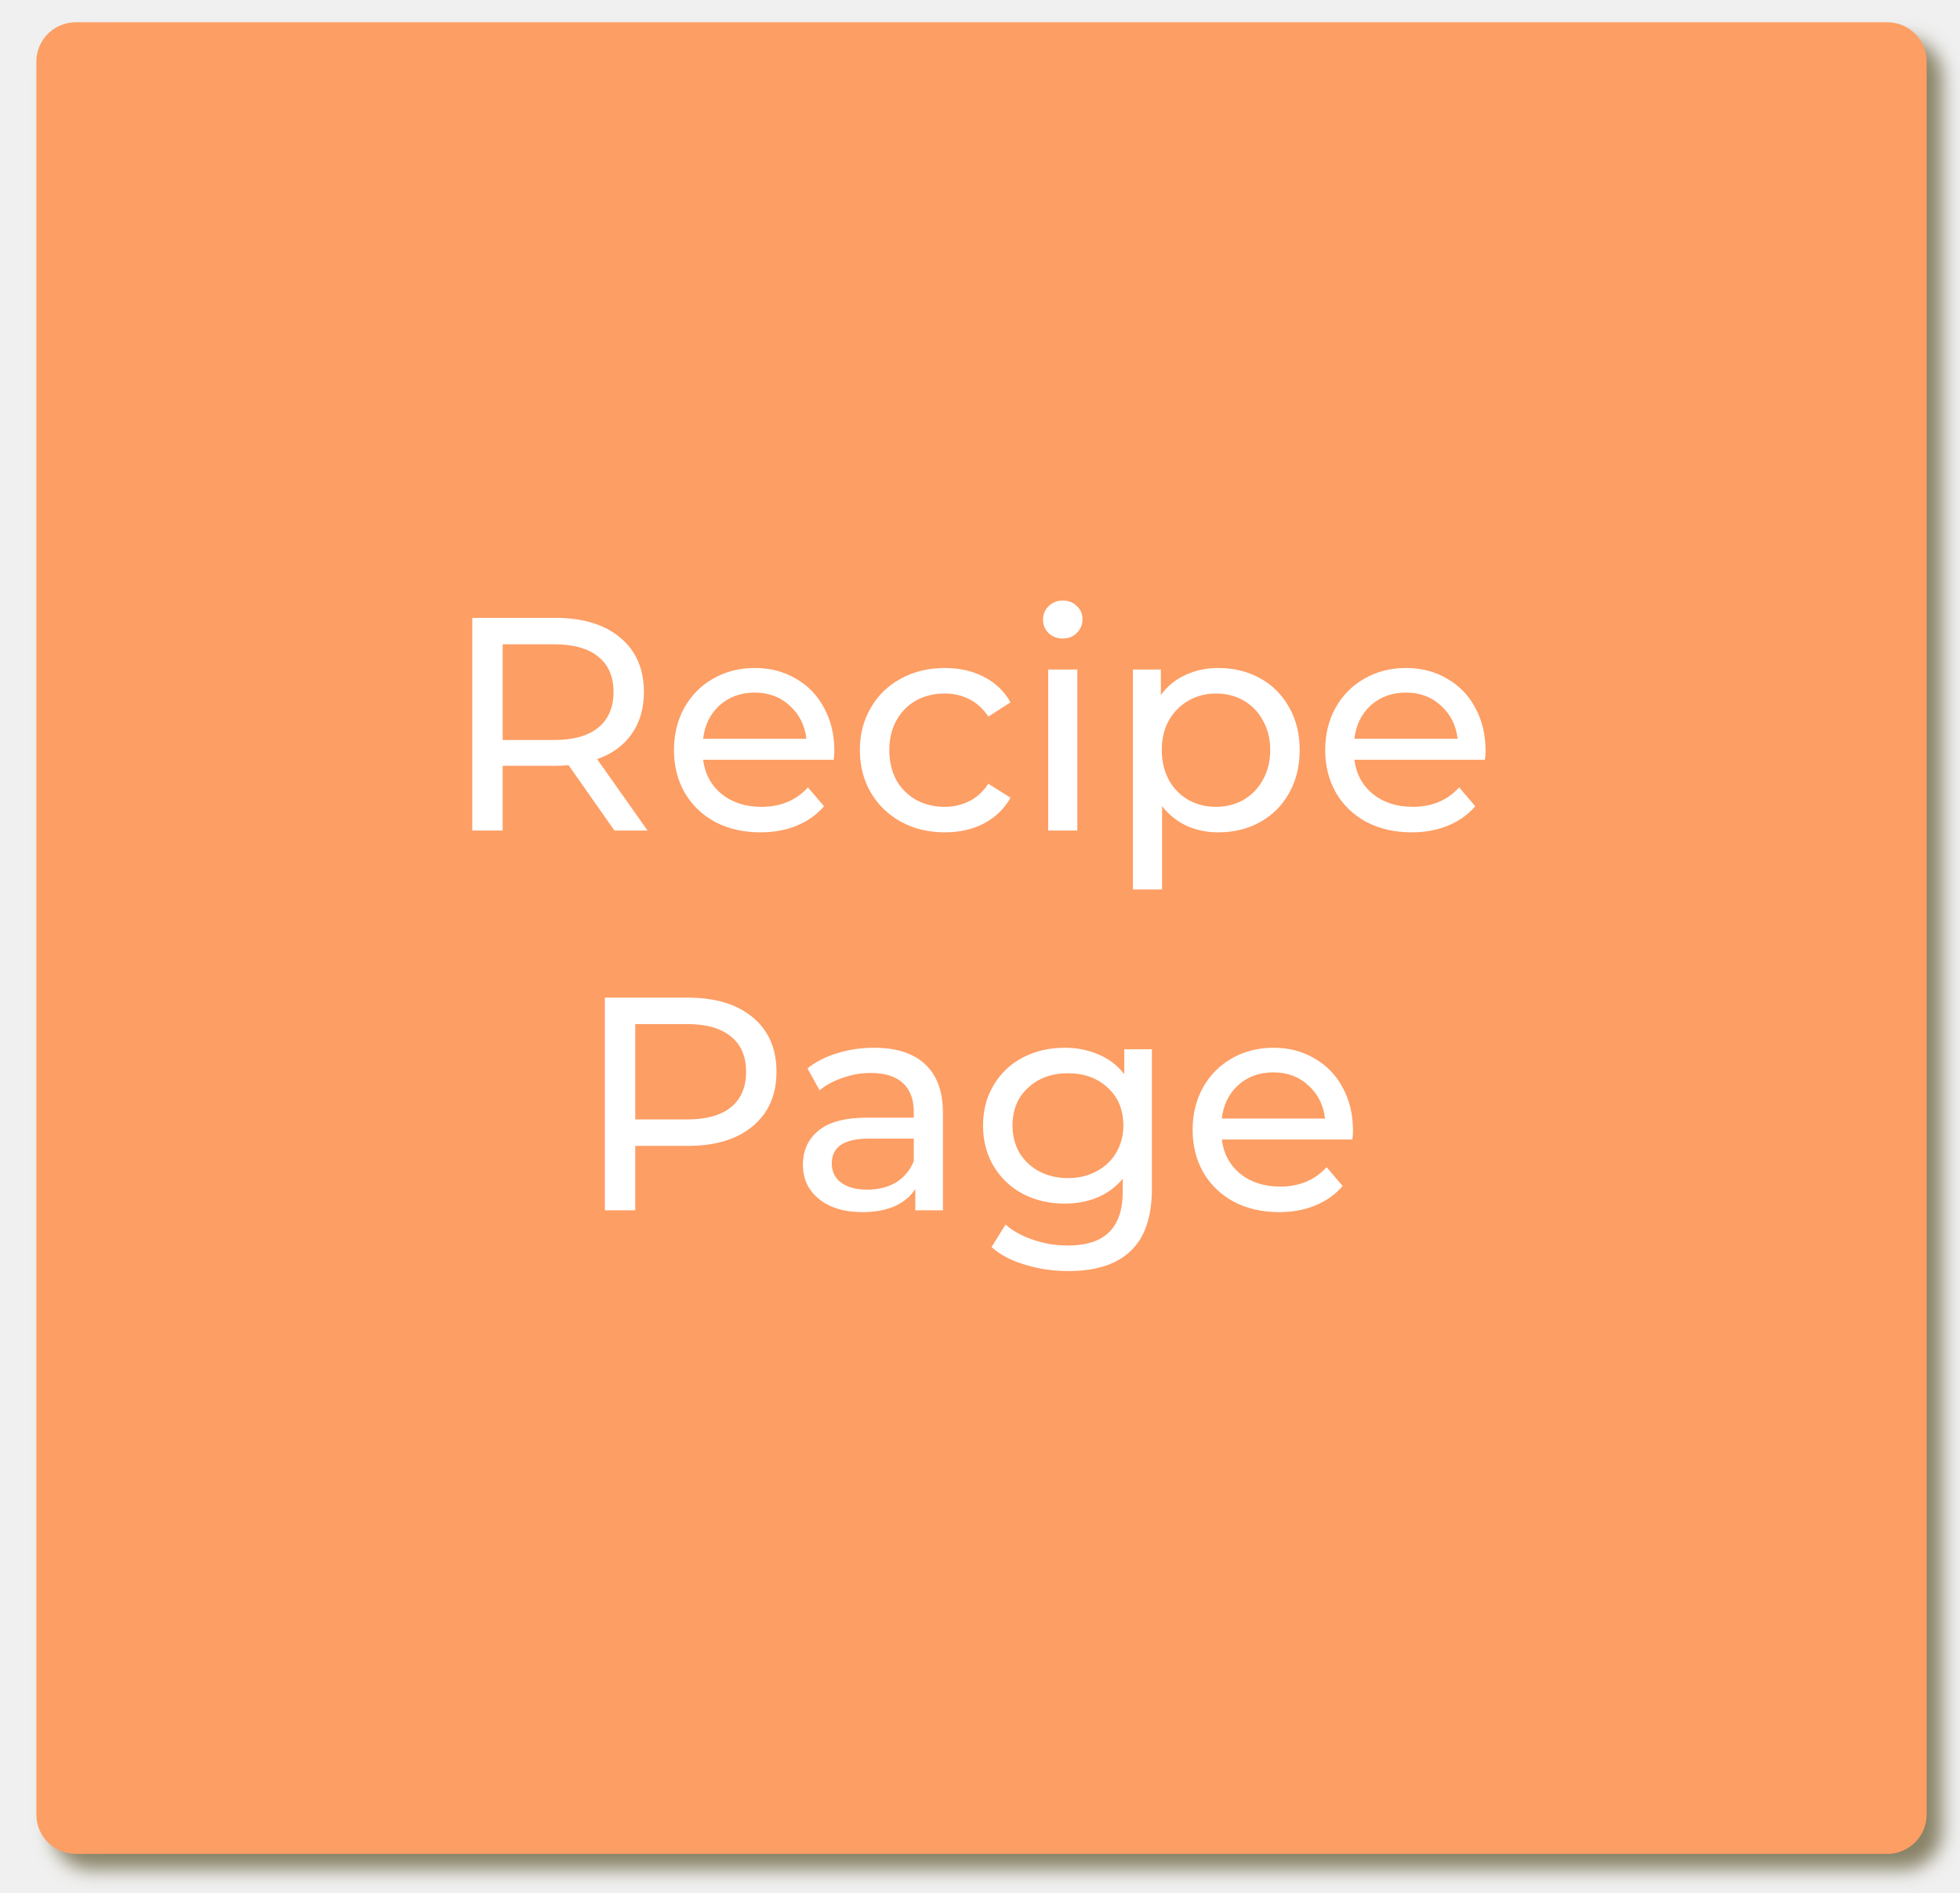
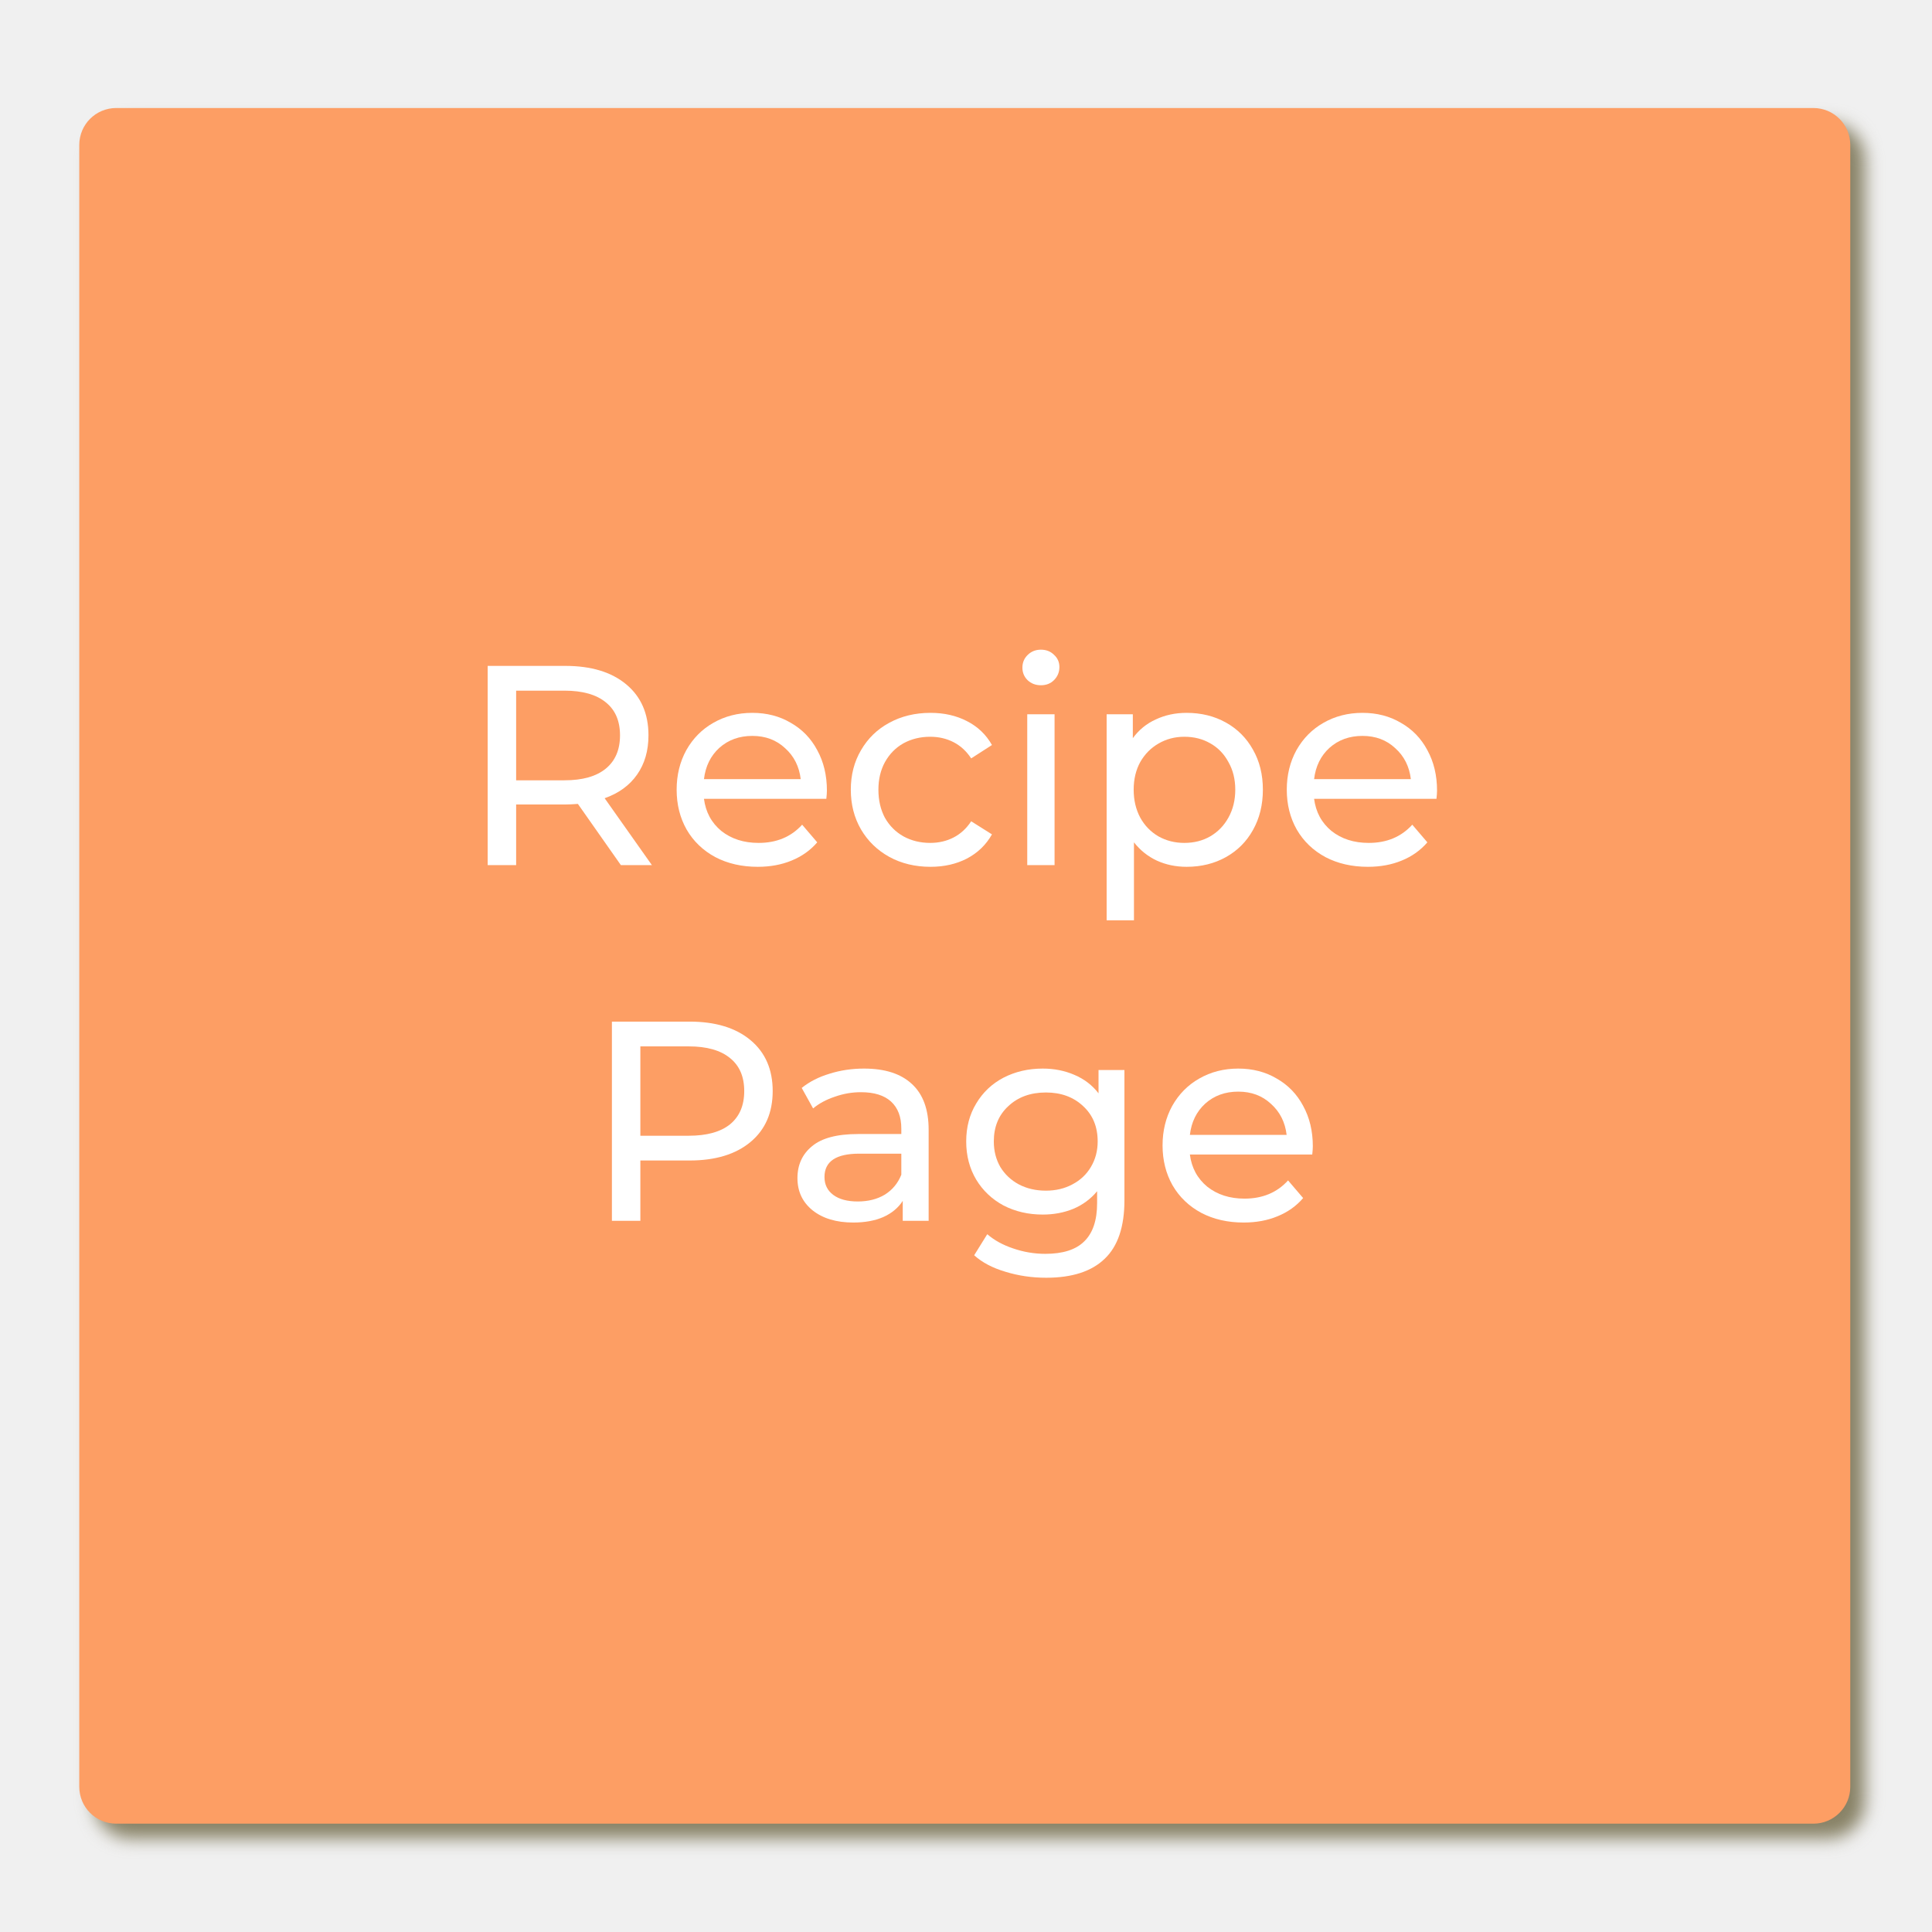
- <svg xmlns="http://www.w3.org/2000/svg" width="497.701" height="480.52" viewBox="0 0 131.684 127.138" version="1.1" id="svg8">
+ <svg xmlns="http://www.w3.org/2000/svg" width="288" height="288" viewBox="0 0 76.2 76.2" version="1.1" id="svg8">
  <defs id="defs2">
    <filter style="color-interpolation-filters:sRGB" id="filter915" x="-0.012" width="1.024" y="-0.012" height="1.024">
      <feGaussianBlur stdDeviation="0.625" id="feGaussianBlur917" />
    </filter>
  </defs>
-   <g id="layer1" transform="translate(0,-169.8628)">
+   <g id="layer1" transform="translate(0,-220.8006)">
    <g id="g927" transform="translate(-152.7033,43.99671)">
-       <rect ry="2.646" rx="2.646" y="128.42" x="156.205" height="123.031" width="127" id="rect817-6" style="opacity:1;vector-effect:none;fill:#888266;fill-opacity:1;stroke:none;stroke-width:0.8;stroke-linecap:round;stroke-linejoin:round;stroke-miterlimit:4;stroke-dasharray:none;stroke-dashoffset:0;stroke-opacity:1;filter:url(#filter915)" />
-       <rect ry="2.646" rx="2.646" y="127.362" x="155.147" height="123.031" width="127" id="rect817" style="opacity:1;vector-effect:none;fill:#fd9e64;fill-opacity:1;stroke:none;stroke-width:0.8;stroke-linecap:round;stroke-linejoin:round;stroke-miterlimit:4;stroke-dasharray:none;stroke-dashoffset:0;stroke-opacity:1" />
-       <g aria-label="Recipe Page" transform="matrix(0.5101841,0,0,0.5101841,346.9007,132.8816)" style="font-style:normal;font-variant:normal;font-weight:normal;font-stretch:normal;font-size:40px;line-height:1.25;font-family:Montserrat;-inkscape-font-specification:Montserrat;text-align:center;letter-spacing:0px;word-spacing:0px;text-anchor:middle;fill:#ffffff;fill-opacity:1;stroke:none" id="flowRoot814-8">
-         <path d="m -299.727,95.596 -6.04,-8.6 q -1.12,0.08 -1.76,0.08 h -6.92 v 8.52 h -4 v -28 h 10.92 q 5.44,0 8.56,2.6 3.12,2.6 3.12,7.16 0,3.24 -1.6,5.52 -1.6,2.28 -4.56,3.32 l 6.64,9.4 z m -7.92,-11.92 q 3.8,0 5.8,-1.64 2,-1.64 2,-4.68 0,-3.04 -2,-4.64 -2,-1.64 -5.8,-1.64 h -6.8 v 12.6 z" style="" id="path825" />
-         <path d="m -270.767,85.116 q 0,0.44 -0.08,1.16 h -17.2 q 0.36,2.8 2.44,4.52 2.12,1.68 5.24,1.68 3.8,0 6.12,-2.56 l 2.12,2.48 q -1.44,1.68 -3.6,2.56 -2.12,0.88 -4.76,0.88 -3.36,0 -5.96,-1.36 -2.6,-1.4 -4.04,-3.88 -1.4,-2.48 -1.4,-5.6 0,-3.08 1.36,-5.56 1.4,-2.48 3.8,-3.84 2.44,-1.4 5.48,-1.4 3.04,0 5.4,1.4 2.4,1.36 3.72,3.84 1.36,2.48 1.36,5.68 z m -10.48,-7.68 q -2.76,0 -4.64,1.68 -1.84,1.68 -2.16,4.4 h 13.6 q -0.32,-2.68 -2.2,-4.36 -1.84,-1.72 -4.6,-1.72 z" style="" id="path827" />
-         <path d="m -256.207,95.836 q -3.24,0 -5.8,-1.4 -2.52,-1.4 -3.96,-3.84 -1.44,-2.48 -1.44,-5.6 0,-3.12 1.44,-5.56 1.44,-2.48 3.96,-3.84 2.56,-1.4 5.8,-1.4 2.88,0 5.12,1.16 2.28,1.16 3.52,3.36 l -2.92,1.88 q -1,-1.52 -2.48,-2.28 -1.48,-0.76 -3.28,-0.76 -2.08,0 -3.76,0.92 -1.64,0.92 -2.6,2.64 -0.92,1.68 -0.92,3.88 0,2.24 0.92,3.96 0.96,1.68 2.6,2.6 1.68,0.92 3.76,0.92 1.8,0 3.28,-0.76 1.48,-0.76 2.48,-2.28 l 2.92,1.84 q -1.24,2.2 -3.52,3.4 -2.24,1.16 -5.12,1.16 z" style="" id="path829" />
-         <path d="m -242.607,74.396 h 3.84 v 21.2 h -3.84 z m 1.92,-4.08 q -1.12,0 -1.88,-0.72 -0.72,-0.72 -0.72,-1.76 0,-1.04 0.72,-1.76 0.76,-0.76 1.88,-0.76 1.12,0 1.84,0.72 0.76,0.68 0.76,1.72 0,1.08 -0.76,1.84 -0.72,0.72 -1.84,0.72 z" style="" id="path831" />
-         <path d="m -220.207,74.196 q 3.08,0 5.52,1.36 2.44,1.36 3.8,3.8 1.4,2.44 1.4,5.64 0,3.2 -1.4,5.68 -1.36,2.44 -3.8,3.8 -2.44,1.36 -5.52,1.36 -2.28,0 -4.2,-0.88 -1.88,-0.88 -3.2,-2.56 v 10.96 h -3.84 V 74.396 h 3.68 v 3.36 q 1.28,-1.76 3.24,-2.64 1.96,-0.92 4.32,-0.92 z m -0.32,18.28 q 2.04,0 3.64,-0.92 1.64,-0.96 2.56,-2.64 0.96,-1.72 0.96,-3.92 0,-2.2 -0.96,-3.88 -0.92,-1.72 -2.56,-2.64 -1.6,-0.92 -3.64,-0.92 -2,0 -3.64,0.96 -1.6,0.92 -2.56,2.6 -0.92,1.68 -0.92,3.88 0,2.2 0.92,3.92 0.92,1.68 2.56,2.64 1.64,0.92 3.64,0.92 z" style="" id="path833" />
-         <path d="m -185.007,85.116 q 0,0.44 -0.08,1.16 h -17.2 q 0.36,2.8 2.44,4.52 2.12,1.68 5.24,1.68 3.8,0 6.12,-2.56 l 2.12,2.48 q -1.44,1.68 -3.6,2.56 -2.12,0.88 -4.76,0.88 -3.36,0 -5.96,-1.36 -2.6,-1.4 -4.04,-3.88 -1.4,-2.48 -1.4,-5.6 0,-3.08 1.36,-5.56 1.4,-2.48 3.8,-3.84 2.44,-1.4 5.48,-1.4 3.04,0 5.4,1.4 2.4,1.36 3.72,3.84 1.36,2.48 1.36,5.68 z m -10.48,-7.68 q -2.76,0 -4.64,1.68 -1.84,1.68 -2.16,4.4 h 13.6 q -0.32,-2.68 -2.2,-4.36 -1.84,-1.72 -4.6,-1.72 z" style="" id="path835" />
-         <path d="m -290.067,117.596 q 5.44,0 8.56,2.6 3.12,2.6 3.12,7.16 0,4.56 -3.12,7.16 -3.12,2.6 -8.56,2.6 h -6.92 v 8.48 h -4 v -28 z m -0.12,16.04 q 3.8,0 5.8,-1.6 2,-1.64 2,-4.68 0,-3.04 -2,-4.64 -2,-1.64 -5.8,-1.64 h -6.8 v 12.56 z" style="" id="path837" />
-         <path d="m -265.547,124.196 q 4.4,0 6.72,2.16 2.36,2.16 2.36,6.44 v 12.8 h -3.64 v -2.8 q -0.96,1.48 -2.76,2.28 -1.76,0.76 -4.2,0.76 -3.56,0 -5.72,-1.72 -2.12,-1.72 -2.12,-4.52 0,-2.8 2.04,-4.48 2.04,-1.72 6.48,-1.72 h 6.08 v -0.76 q 0,-2.48 -1.44,-3.8 -1.44,-1.32 -4.24,-1.32 -1.88,0 -3.68,0.64 -1.8,0.6 -3.04,1.64 l -1.6,-2.88 q 1.64,-1.32 3.92,-2 2.28,-0.72 4.84,-0.72 z m -0.88,18.68 q 2.2,0 3.8,-0.96 1.6,-1 2.32,-2.8 v -2.96 h -5.92 q -4.88,0 -4.88,3.28 0,1.6 1.24,2.52 1.24,0.92 3.44,0.92 z" style="" id="path839" />
-         <path d="m -228.947,124.396 v 18.32 q 0,5.56 -2.76,8.2 -2.76,2.68 -8.24,2.68 -3,0 -5.72,-0.84 -2.72,-0.8 -4.4,-2.32 l 1.84,-2.96 q 1.48,1.28 3.64,2 2.2,0.76 4.52,0.76 3.72,0 5.48,-1.76 1.8,-1.76 1.8,-5.36 v -1.68 q -1.36,1.64 -3.36,2.48 -1.96,0.8 -4.28,0.8 -3.04,0 -5.52,-1.28 -2.44,-1.32 -3.84,-3.64 -1.4,-2.36 -1.4,-5.36 0,-3 1.4,-5.32 1.4,-2.36 3.84,-3.64 2.48,-1.28 5.52,-1.28 2.4,0 4.44,0.88 2.08,0.88 3.4,2.6 v -3.28 z m -11.04,16.96 q 2.08,0 3.72,-0.88 1.68,-0.88 2.6,-2.44 0.96,-1.6 0.96,-3.6 0,-3.08 -2.04,-4.96 -2.04,-1.92 -5.24,-1.92 -3.24,0 -5.28,1.92 -2.04,1.88 -2.04,4.96 0,2 0.92,3.6 0.96,1.56 2.6,2.44 1.68,0.88 3.8,0.88 z" style="" id="path841" />
-         <path d="m -202.467,135.116 q 0,0.44 -0.08,1.16 h -17.2 q 0.36,2.8 2.44,4.52 2.12,1.68 5.24,1.68 3.8,0 6.12,-2.56 l 2.12,2.48 q -1.44,1.68 -3.6,2.56 -2.12,0.88 -4.76,0.88 -3.36,0 -5.96,-1.36 -2.6,-1.4 -4.04,-3.88 -1.4,-2.48 -1.4,-5.6 0,-3.08 1.36,-5.56 1.4,-2.48 3.8,-3.84 2.44,-1.4 5.48,-1.4 3.04,0 5.4,1.4 2.4,1.36 3.72,3.84 1.36,2.48 1.36,5.68 z m -10.48,-7.68 q -2.76,0 -4.64,1.68 -1.84,1.68 -2.16,4.4 h 13.6 q -0.32,-2.68 -2.2,-4.36 -1.84,-1.72 -4.6,-1.72 z" style="" id="path843" />
+       <g id="g867" transform="matrix(0.55,0,0,0.55,70.49932,111.0152)">
+         <rect style="opacity:1;vector-effect:none;fill:#888266;fill-opacity:1;stroke:none;stroke-width:0.8;stroke-linecap:round;stroke-linejoin:round;stroke-miterlimit:4;stroke-dasharray:none;stroke-dashoffset:0;stroke-opacity:1;filter:url(#filter915)" id="rect817-6" width="127" height="123.031" x="156.205" y="128.42" rx="2.646" ry="2.646" />
+         <rect style="opacity:1;vector-effect:none;fill:#fd9e64;fill-opacity:1;stroke:none;stroke-width:0.8;stroke-linecap:round;stroke-linejoin:round;stroke-miterlimit:4;stroke-dasharray:none;stroke-dashoffset:0;stroke-opacity:1" id="rect817" width="127" height="123.031" x="155.147" y="127.362" rx="2.646" ry="2.646" />
+         <g id="flowRoot814-8" style="font-style:normal;font-variant:normal;font-weight:normal;font-stretch:normal;font-size:40px;line-height:1.25;font-family:Montserrat;-inkscape-font-specification:Montserrat;text-align:center;letter-spacing:0px;word-spacing:0px;text-anchor:middle;fill:#ffffff;fill-opacity:1;stroke:none" transform="matrix(0.5101841,0,0,0.5101841,346.9007,132.8816)" aria-label="Recipe Page">
+           <path id="path825" d="m -299.727,95.596 -6.04,-8.6 q -1.12,0.08 -1.76,0.08 h -6.92 v 8.52 h -4 v -28 h 10.92 q 5.44,0 8.56,2.6 3.12,2.6 3.12,7.16 0,3.24 -1.6,5.52 -1.6,2.28 -4.56,3.32 l 6.64,9.4 z m -7.92,-11.92 q 3.8,0 5.8,-1.64 2,-1.64 2,-4.68 0,-3.04 -2,-4.64 -2,-1.64 -5.8,-1.64 h -6.8 v 12.6 z" />
+           <path id="path827" d="m -270.767,85.116 q 0,0.44 -0.08,1.16 h -17.2 q 0.36,2.8 2.44,4.52 2.12,1.68 5.24,1.68 3.8,0 6.12,-2.56 l 2.12,2.48 q -1.44,1.68 -3.6,2.56 -2.12,0.88 -4.76,0.88 -3.36,0 -5.96,-1.36 -2.6,-1.4 -4.04,-3.88 -1.4,-2.48 -1.4,-5.6 0,-3.08 1.36,-5.56 1.4,-2.48 3.8,-3.84 2.44,-1.4 5.48,-1.4 3.04,0 5.4,1.4 2.4,1.36 3.72,3.84 1.36,2.48 1.36,5.68 z m -10.48,-7.68 q -2.76,0 -4.64,1.68 -1.84,1.68 -2.16,4.4 h 13.6 q -0.32,-2.68 -2.2,-4.36 -1.84,-1.72 -4.6,-1.72 z" />
+           <path id="path829" d="m -256.207,95.836 q -3.24,0 -5.8,-1.4 -2.52,-1.4 -3.96,-3.84 -1.44,-2.48 -1.44,-5.6 0,-3.12 1.44,-5.56 1.44,-2.48 3.96,-3.84 2.56,-1.4 5.8,-1.4 2.88,0 5.12,1.16 2.28,1.16 3.52,3.36 l -2.92,1.88 q -1,-1.52 -2.48,-2.28 -1.48,-0.76 -3.28,-0.76 -2.08,0 -3.76,0.92 -1.64,0.92 -2.6,2.64 -0.92,1.68 -0.92,3.88 0,2.24 0.92,3.96 0.96,1.68 2.6,2.6 1.68,0.92 3.76,0.92 1.8,0 3.28,-0.76 1.48,-0.76 2.48,-2.28 l 2.92,1.84 q -1.24,2.2 -3.52,3.4 -2.24,1.16 -5.12,1.16 z" />
+           <path id="path831" d="m -242.607,74.396 h 3.84 v 21.2 h -3.84 z m 1.92,-4.08 q -1.12,0 -1.88,-0.72 -0.72,-0.72 -0.72,-1.76 0,-1.04 0.72,-1.76 0.76,-0.76 1.88,-0.76 1.12,0 1.84,0.72 0.76,0.68 0.76,1.72 0,1.08 -0.76,1.84 -0.72,0.72 -1.84,0.72 z" />
+           <path id="path833" d="m -220.207,74.196 q 3.08,0 5.52,1.36 2.44,1.36 3.8,3.8 1.4,2.44 1.4,5.64 0,3.2 -1.4,5.68 -1.36,2.44 -3.8,3.8 -2.44,1.36 -5.52,1.36 -2.28,0 -4.2,-0.88 -1.88,-0.88 -3.2,-2.56 v 10.96 h -3.84 V 74.396 h 3.68 v 3.36 q 1.28,-1.76 3.24,-2.64 1.96,-0.92 4.32,-0.92 z m -0.32,18.28 q 2.04,0 3.64,-0.92 1.64,-0.96 2.56,-2.64 0.96,-1.72 0.96,-3.92 0,-2.2 -0.96,-3.88 -0.92,-1.72 -2.56,-2.64 -1.6,-0.92 -3.64,-0.92 -2,0 -3.64,0.96 -1.6,0.92 -2.56,2.6 -0.92,1.68 -0.92,3.88 0,2.2 0.92,3.92 0.92,1.68 2.56,2.64 1.64,0.92 3.64,0.92 z" />
+           <path id="path835" d="m -185.007,85.116 q 0,0.44 -0.08,1.16 h -17.2 q 0.36,2.8 2.44,4.52 2.12,1.68 5.24,1.68 3.8,0 6.12,-2.56 l 2.12,2.48 q -1.44,1.68 -3.6,2.56 -2.12,0.88 -4.76,0.88 -3.36,0 -5.96,-1.36 -2.6,-1.4 -4.04,-3.88 -1.4,-2.48 -1.4,-5.6 0,-3.08 1.36,-5.56 1.4,-2.48 3.8,-3.84 2.44,-1.4 5.48,-1.4 3.04,0 5.4,1.4 2.4,1.36 3.72,3.84 1.36,2.48 1.36,5.68 z m -10.48,-7.68 q -2.76,0 -4.64,1.68 -1.84,1.68 -2.16,4.4 h 13.6 q -0.32,-2.68 -2.2,-4.36 -1.84,-1.72 -4.6,-1.72 z" />
+           <path id="path837" d="m -290.067,117.596 q 5.44,0 8.56,2.6 3.12,2.6 3.12,7.16 0,4.56 -3.12,7.16 -3.12,2.6 -8.56,2.6 h -6.92 v 8.48 h -4 v -28 z m -0.12,16.04 q 3.8,0 5.8,-1.6 2,-1.64 2,-4.68 0,-3.04 -2,-4.64 -2,-1.64 -5.8,-1.64 h -6.8 v 12.56 z" />
+           <path id="path839" d="m -265.547,124.196 q 4.4,0 6.72,2.16 2.36,2.16 2.36,6.44 v 12.8 h -3.64 v -2.8 q -0.96,1.48 -2.76,2.28 -1.76,0.76 -4.2,0.76 -3.56,0 -5.72,-1.72 -2.12,-1.72 -2.12,-4.52 0,-2.8 2.04,-4.48 2.04,-1.72 6.48,-1.72 h 6.08 v -0.76 q 0,-2.48 -1.44,-3.8 -1.44,-1.32 -4.24,-1.32 -1.88,0 -3.68,0.64 -1.8,0.6 -3.04,1.64 l -1.6,-2.88 q 1.64,-1.32 3.92,-2 2.28,-0.72 4.84,-0.72 z m -0.88,18.68 q 2.2,0 3.8,-0.96 1.6,-1 2.32,-2.8 v -2.96 h -5.92 q -4.88,0 -4.88,3.28 0,1.6 1.24,2.52 1.24,0.92 3.44,0.92 z" />
+           <path id="path841" d="m -228.947,124.396 v 18.32 q 0,5.56 -2.76,8.2 -2.76,2.68 -8.24,2.68 -3,0 -5.72,-0.84 -2.72,-0.8 -4.4,-2.32 l 1.84,-2.96 q 1.48,1.28 3.64,2 2.2,0.76 4.52,0.76 3.72,0 5.48,-1.76 1.8,-1.76 1.8,-5.36 v -1.68 q -1.36,1.64 -3.36,2.48 -1.96,0.8 -4.28,0.8 -3.04,0 -5.52,-1.28 -2.44,-1.32 -3.84,-3.64 -1.4,-2.36 -1.4,-5.36 0,-3 1.4,-5.32 1.4,-2.36 3.84,-3.64 2.48,-1.28 5.52,-1.28 2.4,0 4.44,0.88 2.08,0.88 3.4,2.6 v -3.28 z m -11.04,16.96 q 2.08,0 3.72,-0.88 1.68,-0.88 2.6,-2.44 0.96,-1.6 0.96,-3.6 0,-3.08 -2.04,-4.96 -2.04,-1.92 -5.24,-1.92 -3.24,0 -5.28,1.92 -2.04,1.88 -2.04,4.96 0,2 0.92,3.6 0.96,1.56 2.6,2.44 1.68,0.88 3.8,0.88 z" />
+           <path id="path843" d="m -202.467,135.116 q 0,0.44 -0.08,1.16 h -17.2 q 0.36,2.8 2.44,4.52 2.12,1.68 5.24,1.68 3.8,0 6.12,-2.56 l 2.12,2.48 q -1.44,1.68 -3.6,2.56 -2.12,0.88 -4.76,0.88 -3.36,0 -5.96,-1.36 -2.6,-1.4 -4.04,-3.88 -1.4,-2.48 -1.4,-5.6 0,-3.08 1.36,-5.56 1.4,-2.48 3.8,-3.84 2.44,-1.4 5.48,-1.4 3.04,0 5.4,1.4 2.4,1.36 3.72,3.84 1.36,2.48 1.36,5.68 z m -10.48,-7.68 q -2.76,0 -4.64,1.68 -1.84,1.68 -2.16,4.4 h 13.6 q -0.32,-2.68 -2.2,-4.36 -1.84,-1.72 -4.6,-1.72 z" />
+         </g>
      </g>
    </g>
  </g>
</svg>
